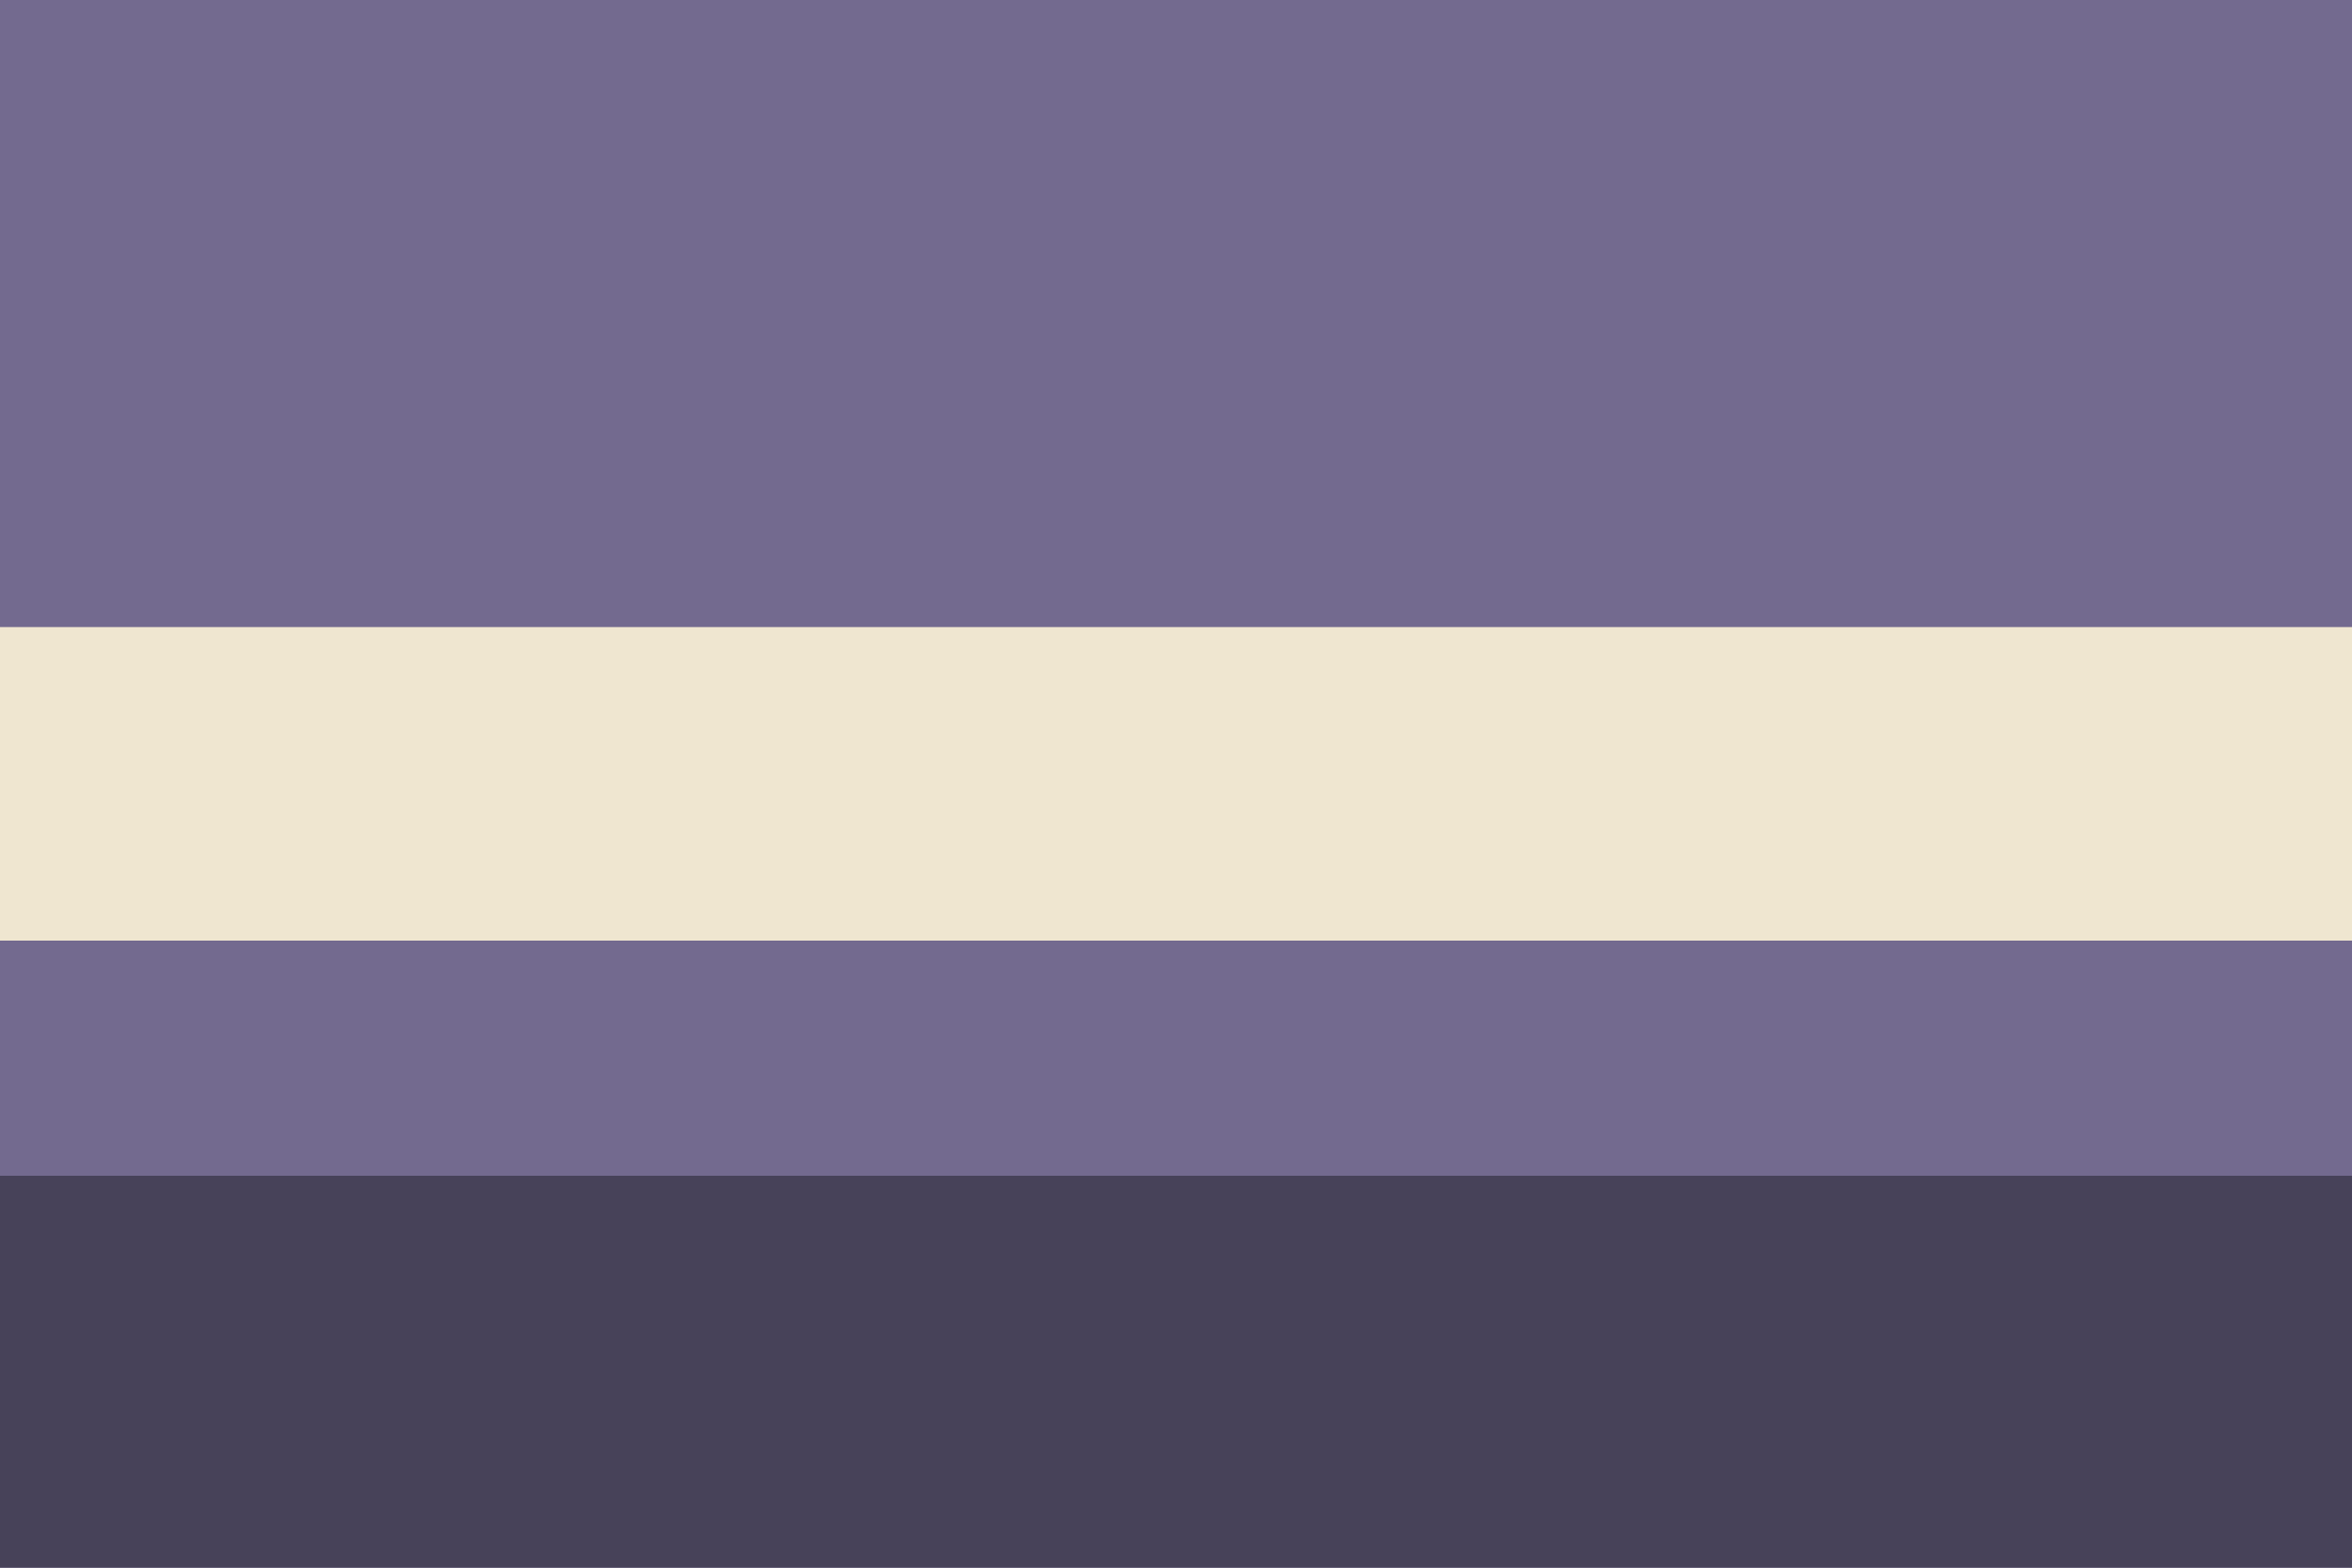
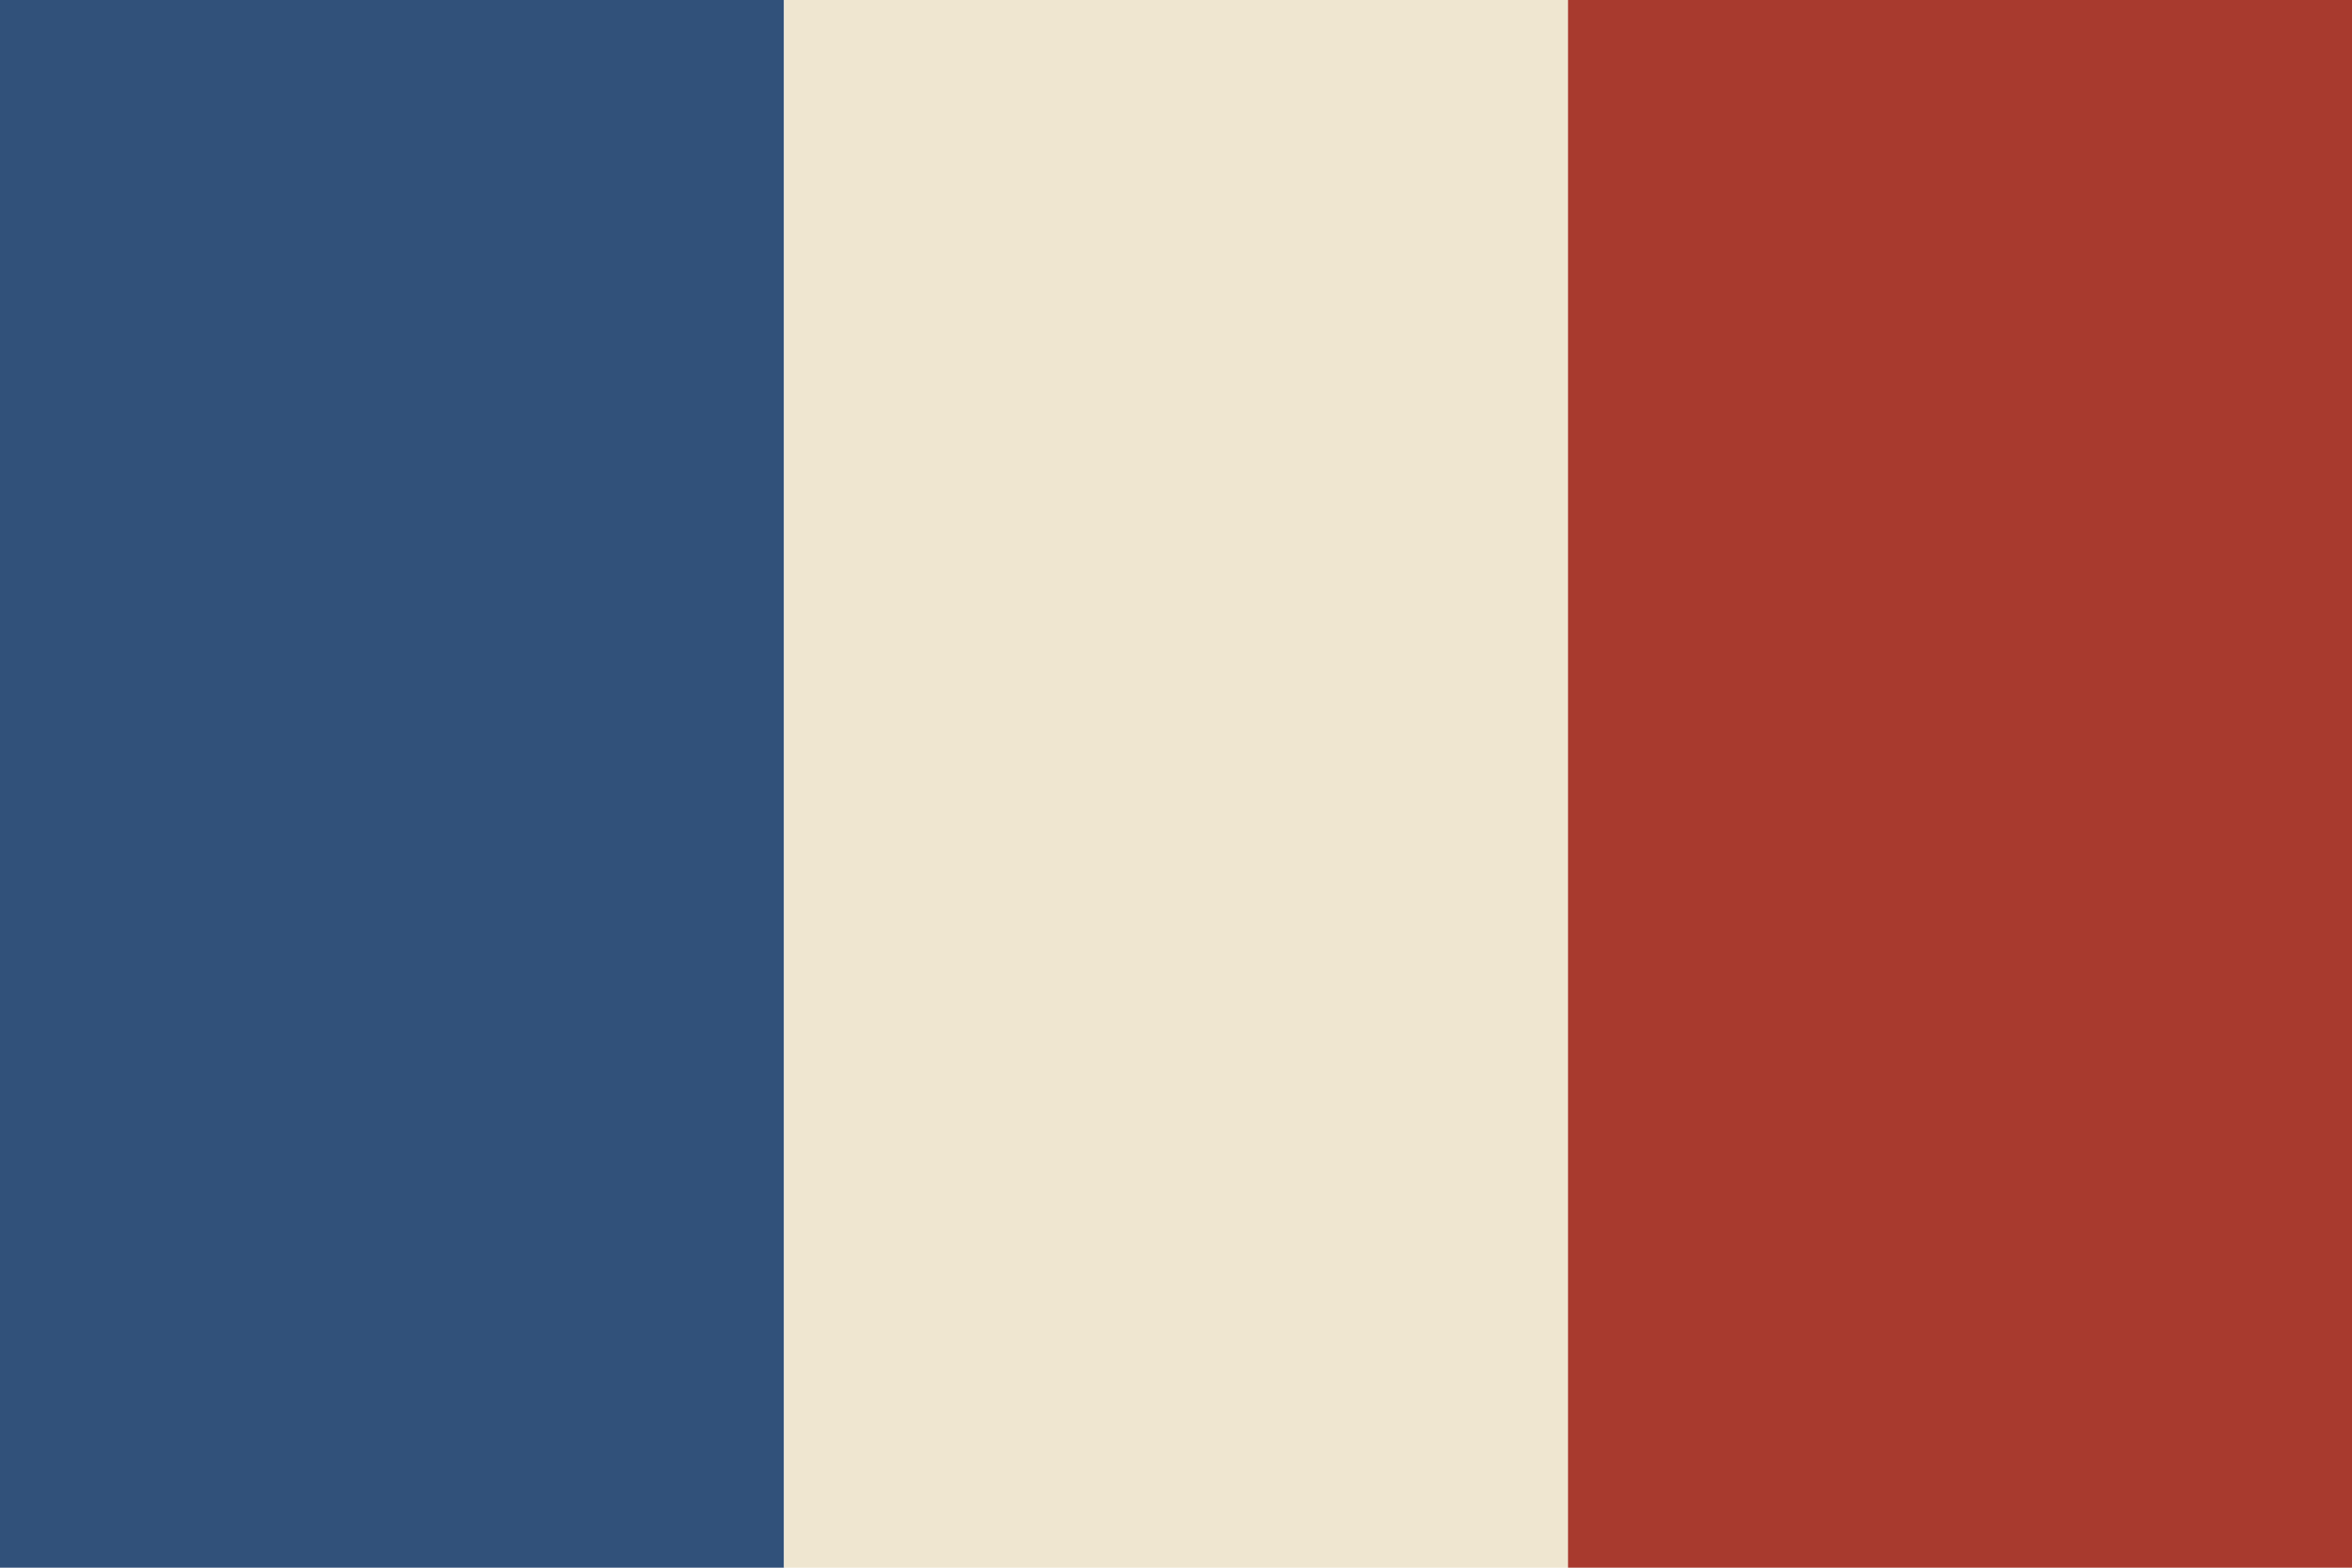
<svg xmlns="http://www.w3.org/2000/svg" viewBox="0 0 60 40">
-   <rect x="0" y="0" width="60" height="40" fill="#736a8f" />
-   <rect x="0" y="16" width="60" height="8" fill="#efe6d0" />
-   <rect x="0" y="30" width="60" height="10" fill="#474259" />
+   <rect x="0.00" y="0" width="20.00" height="40" fill="#31517a" />
+   <rect x="20.00" y="0" width="20.00" height="40" fill="#efe6d0" />
+   <rect x="40.00" y="0" width="20.00" height="40" fill="#a83a2e" />
</svg>
